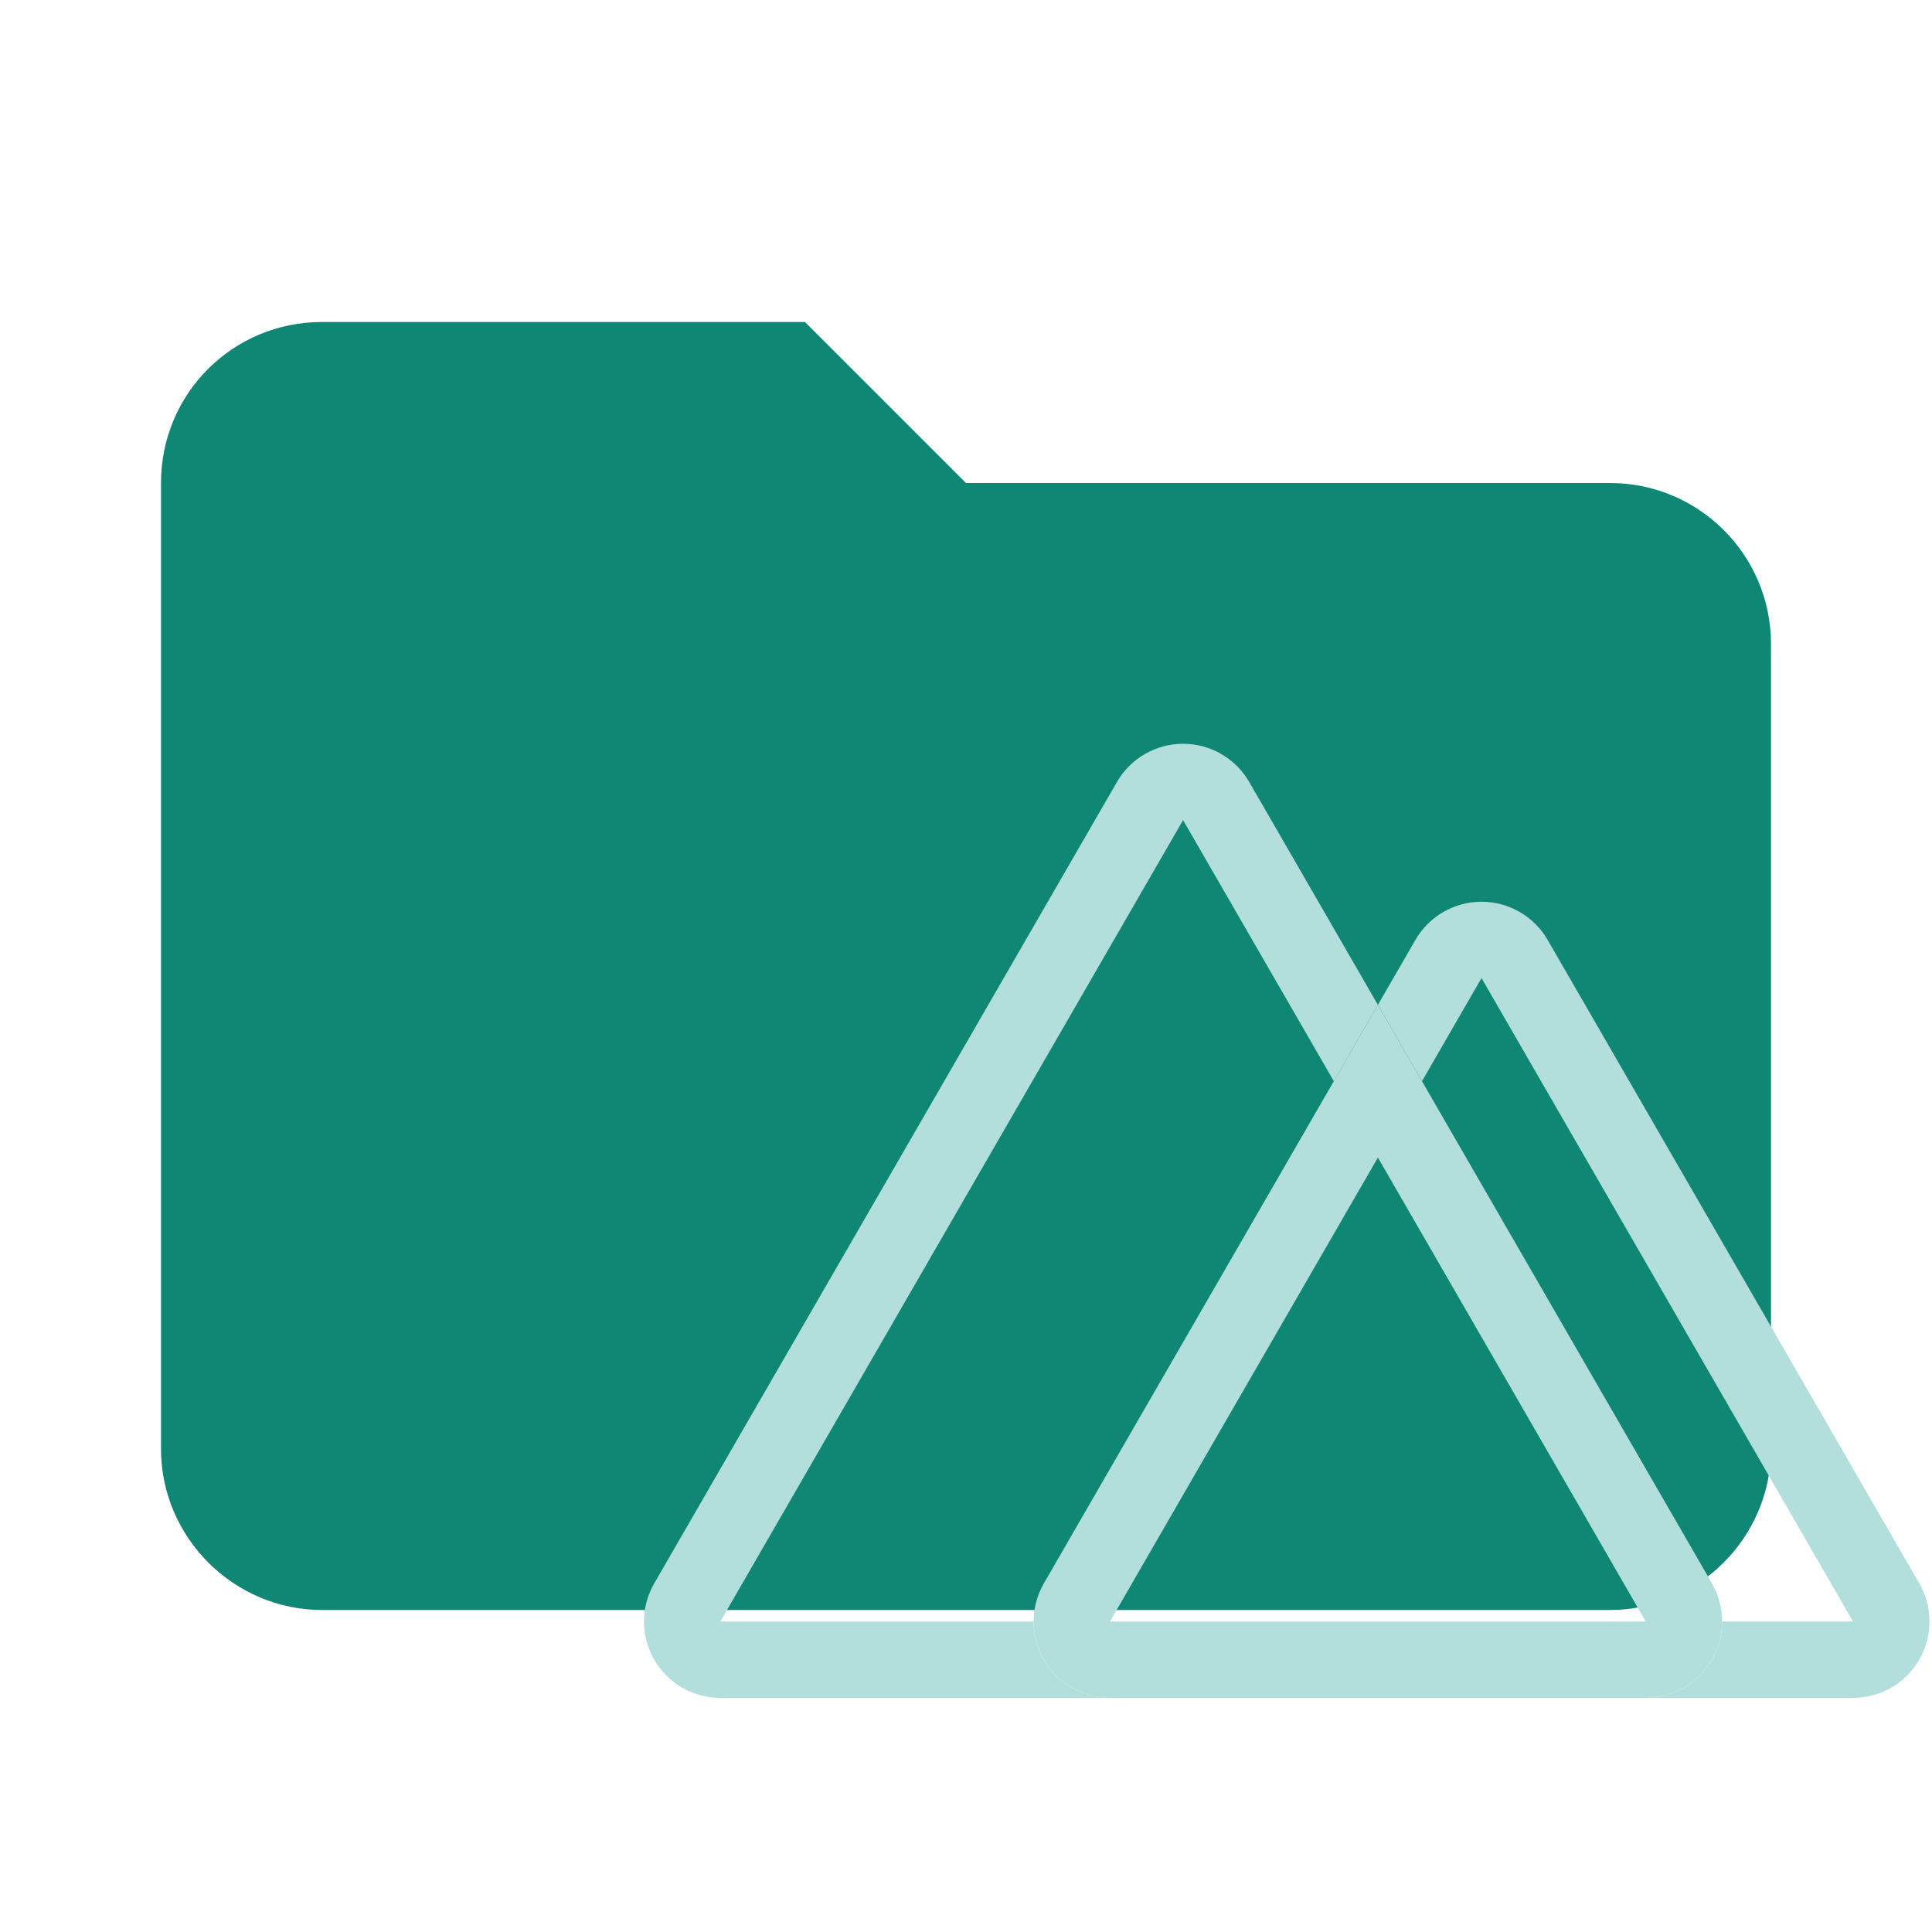
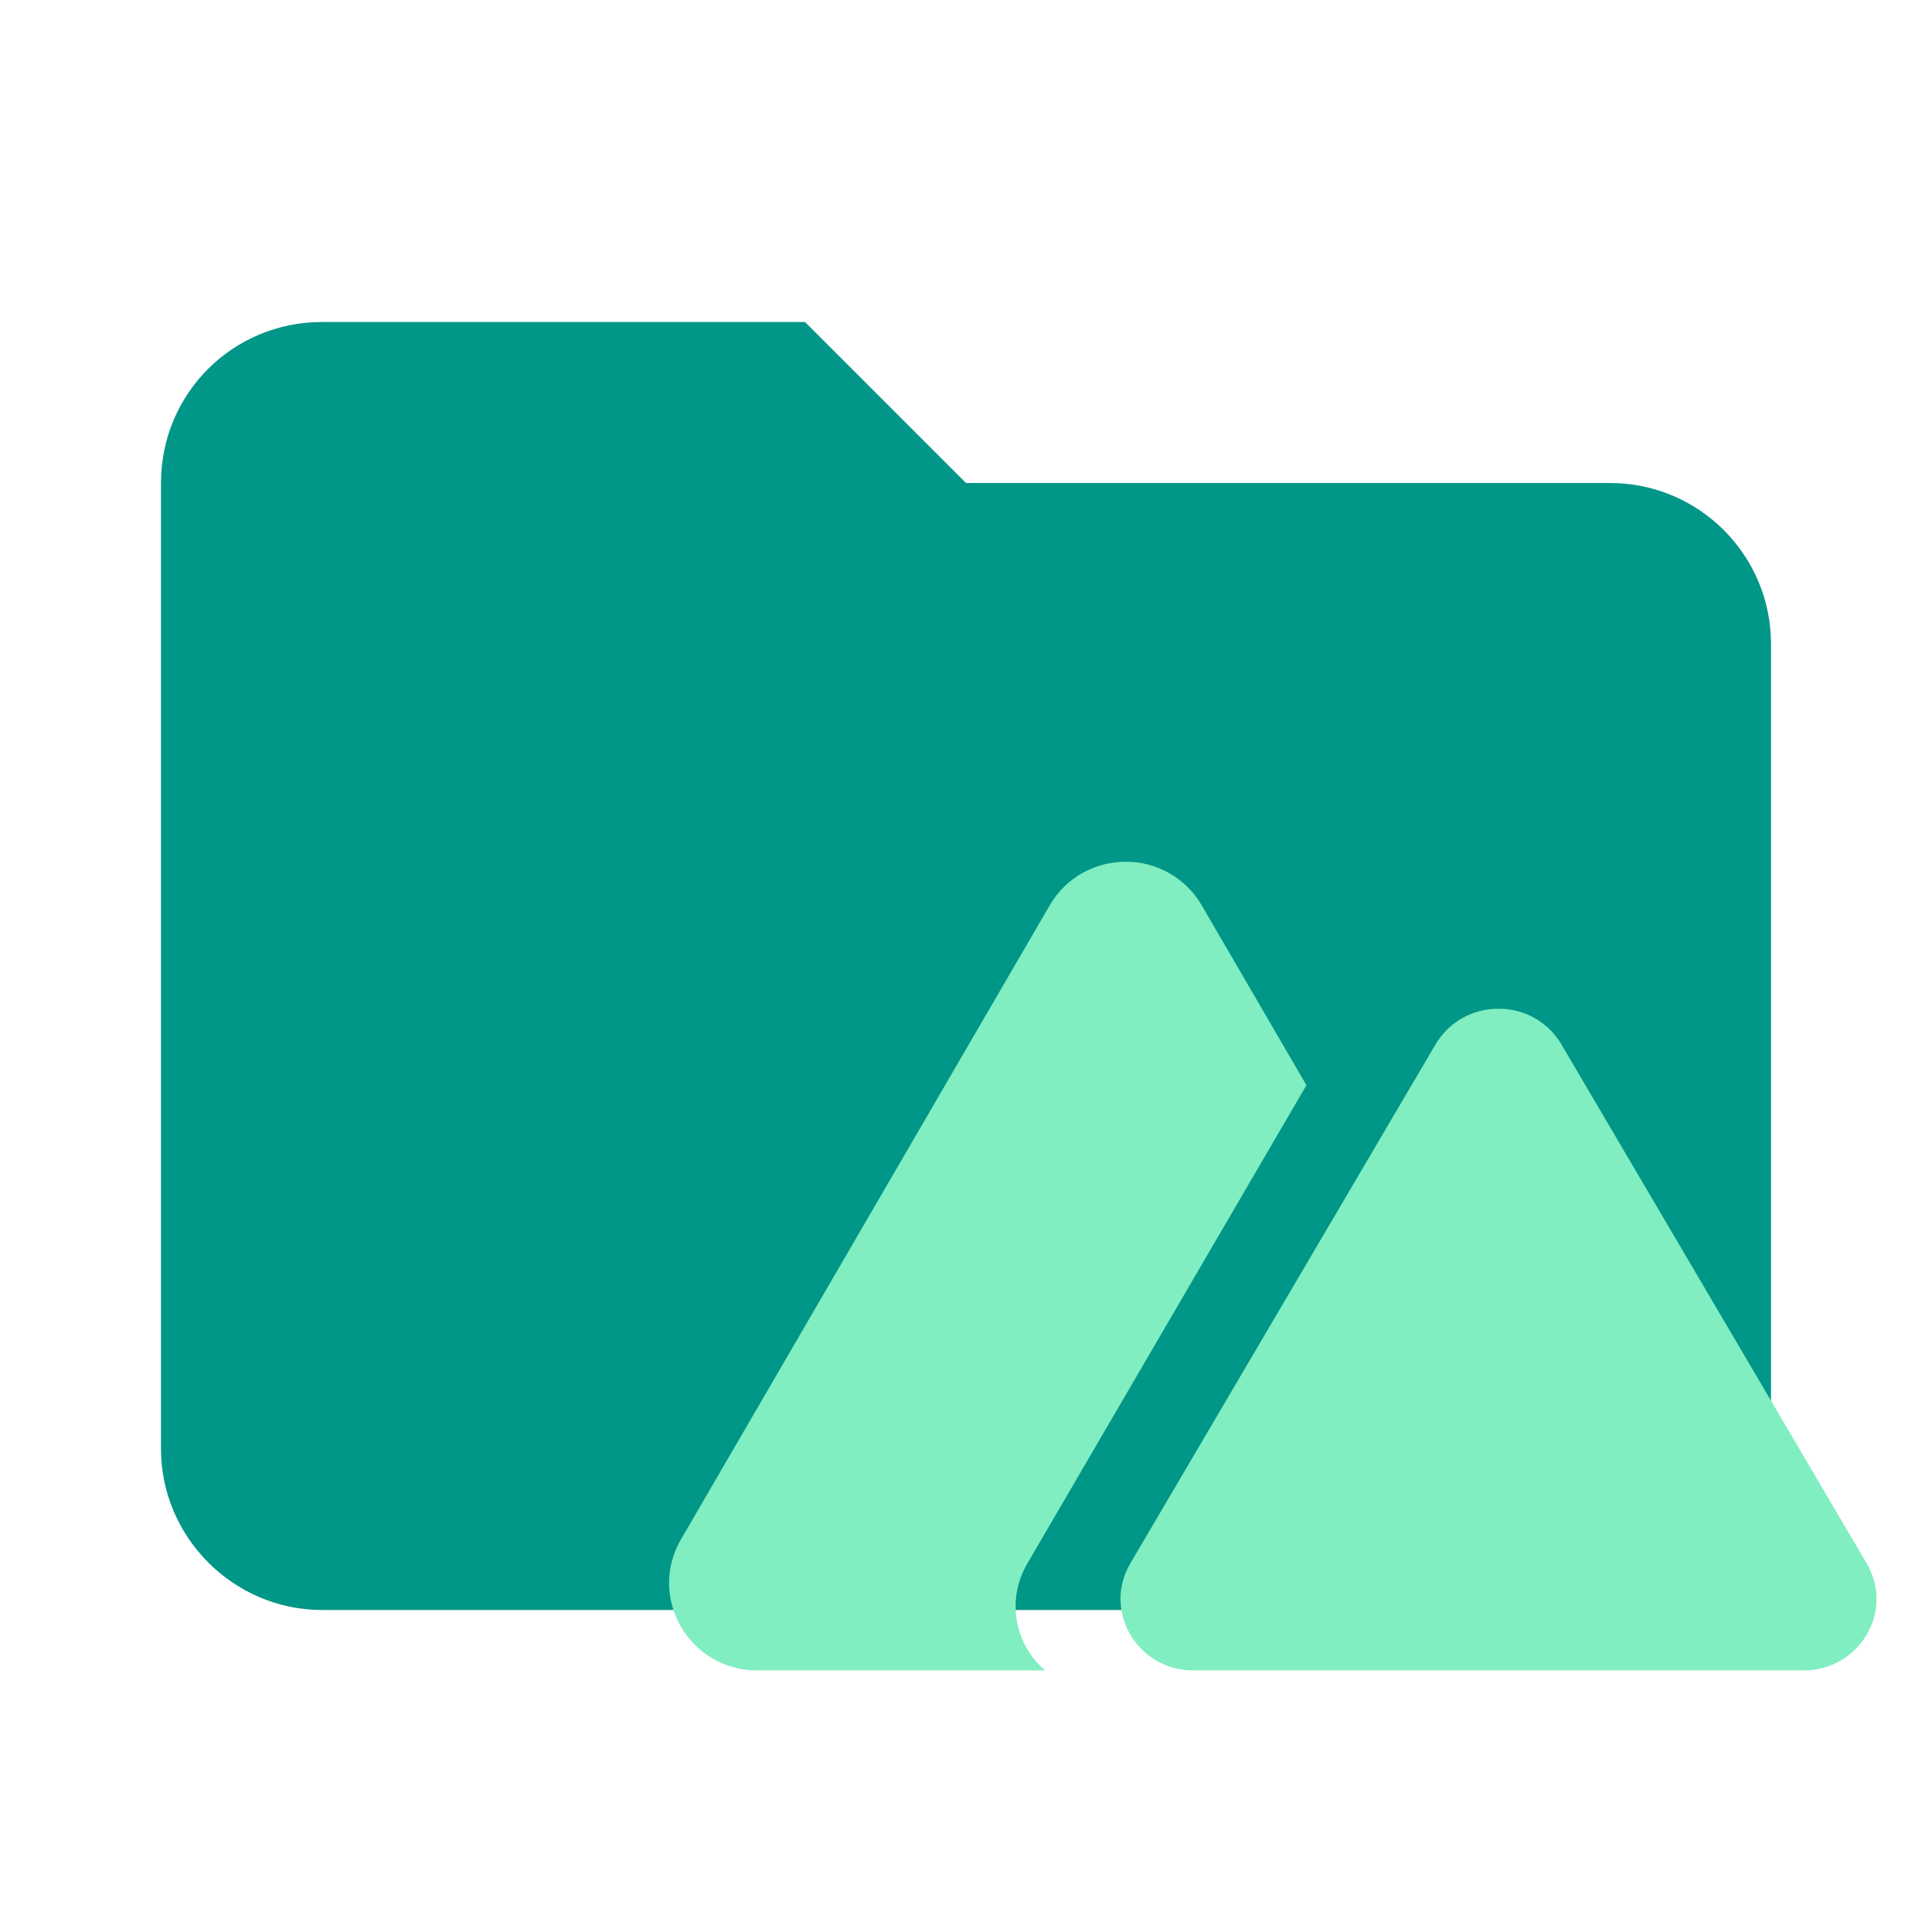
- <svg xmlns="http://www.w3.org/2000/svg" big="true" fill="none" version="1.1" viewBox="0 0 24 24" width="16px" height="16px">
-   <path d="M10 4H4c-1.11 0-2 .89-2 2v12c0 1.097.903 2 2 2h16c1.097 0 2-.903 2-2V8a2 2 0 0 0-2-2h-8l-2-2z" fill="#108775" folderColor="Nuxt" />
-   <g transform="scale(0.04) translate(200 230)" folderIconColor="Nuxt" fill="#b2dfdb">
-     <path d="m227.92 82.074-13.689 23.704-46.815-81.086-143.71 248.89h97.304c0 13.091 10.613 23.704 23.704 23.704h-121.01c-8.468 0-16.291-4.52-20.525-11.854-4.233-7.334-4.233-16.368 0.001-23.702l143.71-248.89c4.234-7.334 12.06-11.853 20.528-11.853 8.469 0 16.294 4.518 20.528 11.853z" />
-     <path d="m331.66 261.73-90.054-155.95-13.689-23.704-13.689 23.704-90.044 155.95c-4.234 7.333-4.234 16.368-1e-3 23.702 4.233 7.334 12.057 11.854 20.525 11.854h166.4c8.47 0 16.296-4.515 20.532-11.85 4.236-7.334 4.236-16.371 1e-3 -23.706zm-186.95 11.852 83.21-144.1 83.19 144.1h-166.4z" />
-     <path d="m396.05 285.43c-4.233 7.332-12.057 11.852-20.523 11.852h-64.415c13.091 0 23.704-10.612 23.704-23.704h40.662l-115.38-199.83-18.489 32.03-13.689-23.704 11.654-20.178c4.234-7.334 12.06-11.853 20.528-11.853 8.469 0 16.294 4.518 20.528 11.853l115.42 199.83c4.234 7.334 4.234 16.37 0 23.704z" />
-   </g>
+ <svg xmlns="http://www.w3.org/2000/svg" big="true" width="16px" height="16px" clip-rule="evenodd" fill-rule="evenodd" stroke-linejoin="round" stroke-miterlimit="1.414" viewBox="0 0 24 24" xml:space="preserve">
+   <path d="M10 4H4c-1.11 0-2 .89-2 2v12c0 1.097.903 2 2 2h16c1.097 0 2-.903 2-2V8a2 2 0 0 0-2-2h-8l-2-2z" fill-rule="nonzero" fill="#009688" folderColor="Nuxt" />
+   <path fill="#80eec0" folderIconColor="Nuxt" d="M13.984 10.705c-.367 0-.735.182-.945.543l-4.58 7.875c-.42.723.105 1.627.945 1.627h3.577a1.049 1.049 0 0 1-.221-1.324l3.469-5.945-1.3-2.233a1.084 1.084 0 0 0-.945-.543Zm4.631 1.826a.9.9 0 0 0-.783.444l-3.79 6.445c-.349.591.087 1.33.782 1.33h7.582c.696 0 1.13-.739.782-1.33l-3.791-6.445a.896.896 0 0 0-.782-.444z" />
</svg>
